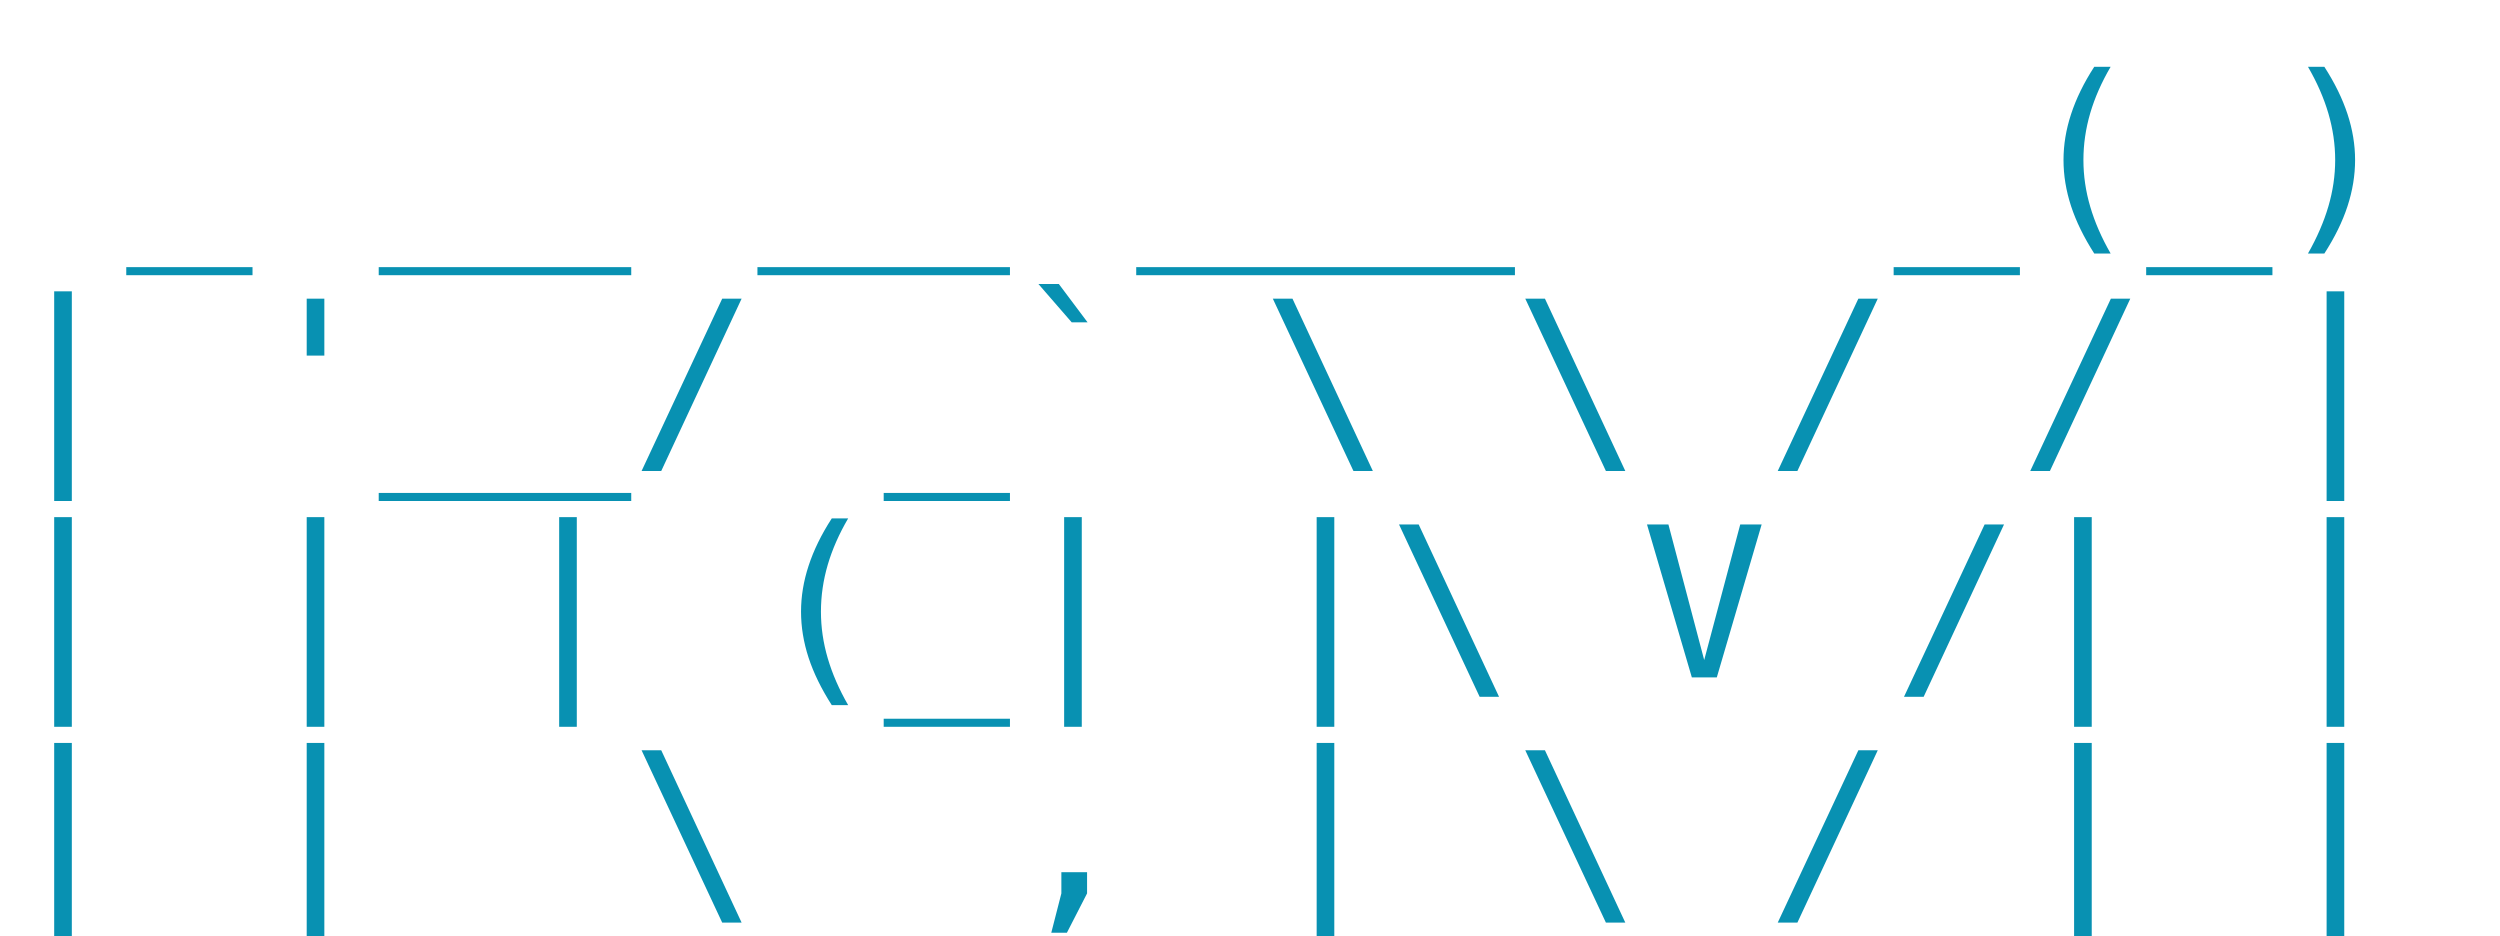
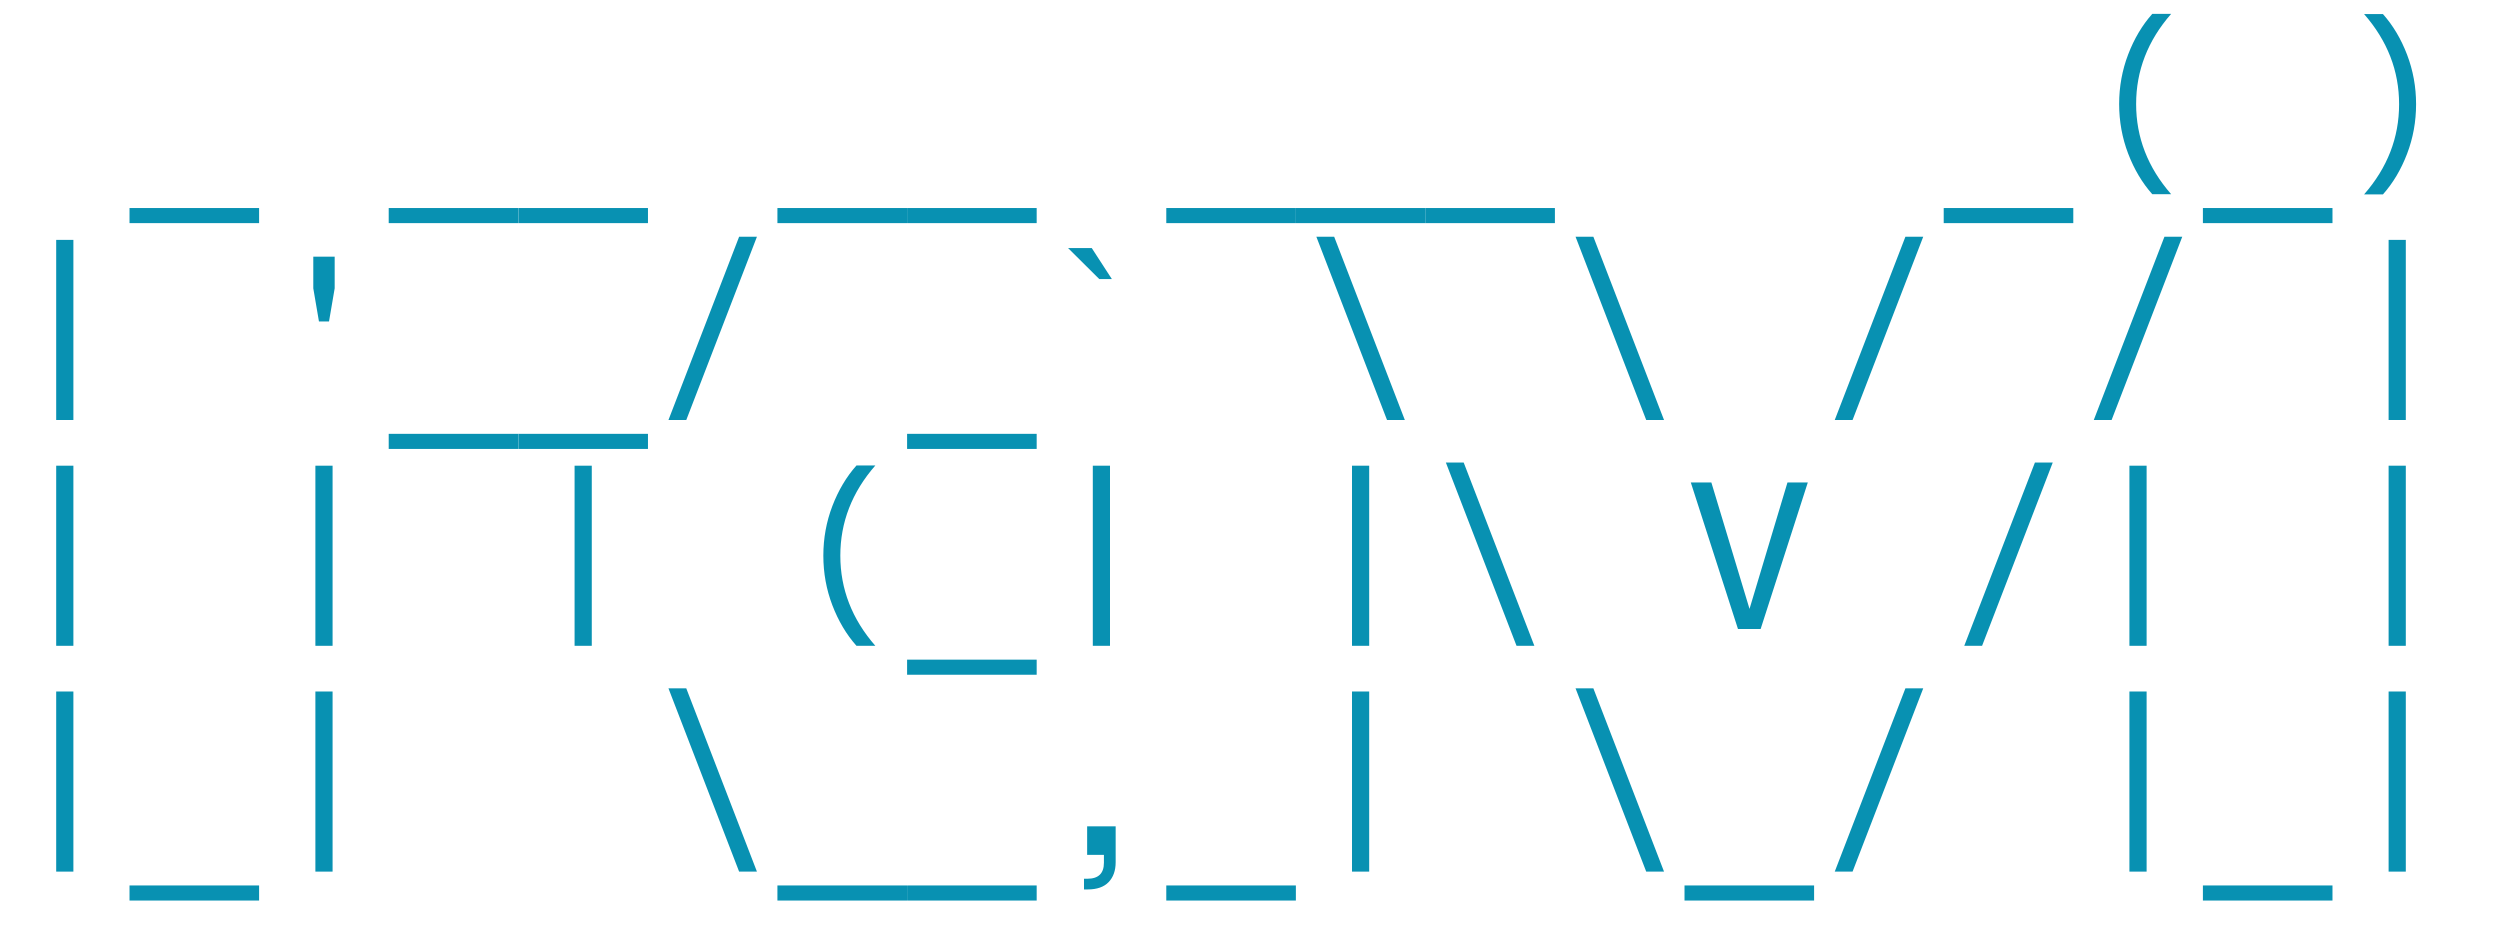
<svg xmlns="http://www.w3.org/2000/svg" viewBox="0 0 155 58">
-   <text font-family="Fragment Mono, Menlo, Consolas, monospace" font-size="13" fill="#0891B2" xml:space="preserve">
-     <tspan x="0" dy="14"> _ __ __ ___   _(_)</tspan>
-     <tspan x="0" dy="14">| '__/ _` \ \ / / |</tspan>
-     <tspan x="0" dy="14">| | | (_| |\ V /| |</tspan>
-     <tspan x="0" dy="14">|_|  \__,_| \_/ |_|</tspan>
-   </text>
+   <g fill="#0891B2">
+     <path transform="translate(8.03,11.00) scale(0.013,-0.013)" d="M0 -146H618V-218H0Z" />
+     <path transform="translate(24.10,11.00) scale(0.013,-0.013)" d="M0 -146H618V-218H0Z" />
+     <path transform="translate(32.14,11.00) scale(0.013,-0.013)" d="M0 -146H618V-218H0Z" />
+     <path transform="translate(48.20,11.00) scale(0.013,-0.013)" d="M0 -146H618V-218H0Z" />
+     <path transform="translate(56.24,11.00) scale(0.013,-0.013)" d="M0 -146H618V-218H0Z" />
+     <path transform="translate(72.31,11.00) scale(0.013,-0.013)" d="M0 -146H618V-218H0Z" />
+     <path transform="translate(80.34,11.00) scale(0.013,-0.013)" d="M0 -146H618V-218H0Z" />
+     <path transform="translate(88.37,11.00) scale(0.013,-0.013)" d="M0 -146H618V-218H0Z" />
+     <path transform="translate(120.51,11.00) scale(0.013,-0.013)" d="M0 -146H618V-218H0Z" />
+     <path transform="translate(128.54,11.00) scale(0.013,-0.013)" d="M377 780H467Q300 589 300 350Q300 111 467 -80H377Q305 1 262.0 113.5Q219 226 219 350Q219 474 262.0 586.5Q305 699 377 780Z" />
+     <path transform="translate(136.58,11.00) scale(0.013,-0.013)" d="M0 -146H618V-218H0Z" />
+     <path transform="translate(144.61,11.00) scale(0.013,-0.013)" d="M241 -81H151Q318 110 318 349Q318 588 151 779H241Q313 698 356.0 585.5Q399 473 399 349Q399 225 356.0 112.5Q313 0 241 -81Z" />
+     <path transform="translate(0.00,25.00) scale(0.013,-0.013)" d="M268 -80V779H350V-80Z" />
+     <path transform="translate(16.07,25.00) scale(0.013,-0.013)" d="M258 548V699H360V548L333 390H285Z" />
+     <path transform="translate(24.10,25.00) scale(0.013,-0.013)" d="M0 -146H618V-218H0Z" />
+     <path transform="translate(32.14,25.00) scale(0.013,-0.013)" d="M0 -146H618V-218H0Z" />
+     <path transform="translate(40.17,25.00) scale(0.013,-0.013)" d="M98 -80 435 794H520L183 -80Z" />
+     <path transform="translate(56.24,25.00) scale(0.013,-0.013)" d="M0 -146H618V-218H0Z" />
+     <path transform="translate(64.27,25.00) scale(0.013,-0.013)" d="M359 592H299L150 740H263Z" />
+     <path transform="translate(80.34,25.00) scale(0.013,-0.013)" d="M520 -80H435L98 794H183Z" />
+     <path transform="translate(96.41,25.00) scale(0.013,-0.013)" d="M520 -80H435L98 794H183Z" />
+     <path transform="translate(112.48,25.00) scale(0.013,-0.013)" d="M98 -80 435 794H520L183 -80Z" />
+     <path transform="translate(128.54,25.00) scale(0.013,-0.013)" d="M98 -80 435 794H520L183 -80Z" />
+     <path transform="translate(144.61,25.00) scale(0.013,-0.013)" d="M268 -80V779H350V-80Z" />
+     <path transform="translate(0.00,39.00) scale(0.013,-0.013)" d="M268 -80V779H350V-80Z" />
+     <path transform="translate(16.07,39.00) scale(0.013,-0.013)" d="M268 -80V779H350V-80Z" />
+     <path transform="translate(32.14,39.00) scale(0.013,-0.013)" d="M268 -80V779H350V-80Z" />
+     <path transform="translate(48.20,39.00) scale(0.013,-0.013)" d="M377 780H467Q300 589 300 350Q300 111 467 -80H377Q305 1 262.0 113.5Q219 226 219 350Q219 474 262.0 586.5Q305 699 377 780Z" />
+     <path transform="translate(56.24,39.00) scale(0.013,-0.013)" d="M0 -146H618V-218H0Z" />
+     <path transform="translate(64.27,39.00) scale(0.013,-0.013)" d="M268 -80V779H350V-80Z" />
+     <path transform="translate(80.34,39.00) scale(0.013,-0.013)" d="M268 -80V779H350V-80Z" />
+     <path transform="translate(88.37,39.00) scale(0.013,-0.013)" d="M520 -80H435L98 794H183Z" />
+     <path transform="translate(104.44,39.00) scale(0.013,-0.013)" d="M588 699 363 0H255L30 699H128L310 96L491 699Z" />
+     <path transform="translate(120.51,39.00) scale(0.013,-0.013)" d="M98 -80 435 794H520L183 -80Z" />
+     <path transform="translate(128.54,39.00) scale(0.013,-0.013)" d="M268 -80V779H350V-80Z" />
+     <path transform="translate(144.61,39.00) scale(0.013,-0.013)" d="M268 -80V779H350V-80Z" />
+     <path transform="translate(0.00,53.00) scale(0.013,-0.013)" d="M268 -80V779H350V-80Z" />
+     <path transform="translate(8.03,53.00) scale(0.013,-0.013)" d="M0 -146H618V-218H0Z" />
+     <path transform="translate(16.07,53.00) scale(0.013,-0.013)" d="M268 -80V779H350V-80Z" />
+     <path transform="translate(40.17,53.00) scale(0.013,-0.013)" d="M520 -80H435L98 794H183Z" />
+     <path transform="translate(48.20,53.00) scale(0.013,-0.013)" d="M0 -146H618V-218H0Z" />
+     <path transform="translate(56.24,53.00) scale(0.013,-0.013)" d="M0 -146H618V-218H0Z" />
+     <path transform="translate(64.27,53.00) scale(0.013,-0.013)" d="M241 0V136H377V-35Q377 -95 343.5 -130.0Q310 -165 244 -165H226V-114H242Q321 -114 321 -38V0Z" />
+     <path transform="translate(72.31,53.00) scale(0.013,-0.013)" d="M0 -146H618V-218H0Z" />
+     <path transform="translate(80.34,53.00) scale(0.013,-0.013)" d="M268 -80V779H350V-80Z" />
+     <path transform="translate(96.41,53.00) scale(0.013,-0.013)" d="M520 -80H435L98 794H183Z" />
+     <path transform="translate(104.44,53.00) scale(0.013,-0.013)" d="M0 -146H618V-218H0Z" />
+     <path transform="translate(112.48,53.00) scale(0.013,-0.013)" d="M98 -80 435 794H520L183 -80Z" />
+     <path transform="translate(128.54,53.00) scale(0.013,-0.013)" d="M268 -80V779H350V-80Z" />
+     <path transform="translate(136.58,53.00) scale(0.013,-0.013)" d="M0 -146H618V-218H0Z" />
+     <path transform="translate(144.61,53.00) scale(0.013,-0.013)" d="M268 -80V779H350V-80Z" />
+   </g>
</svg>
